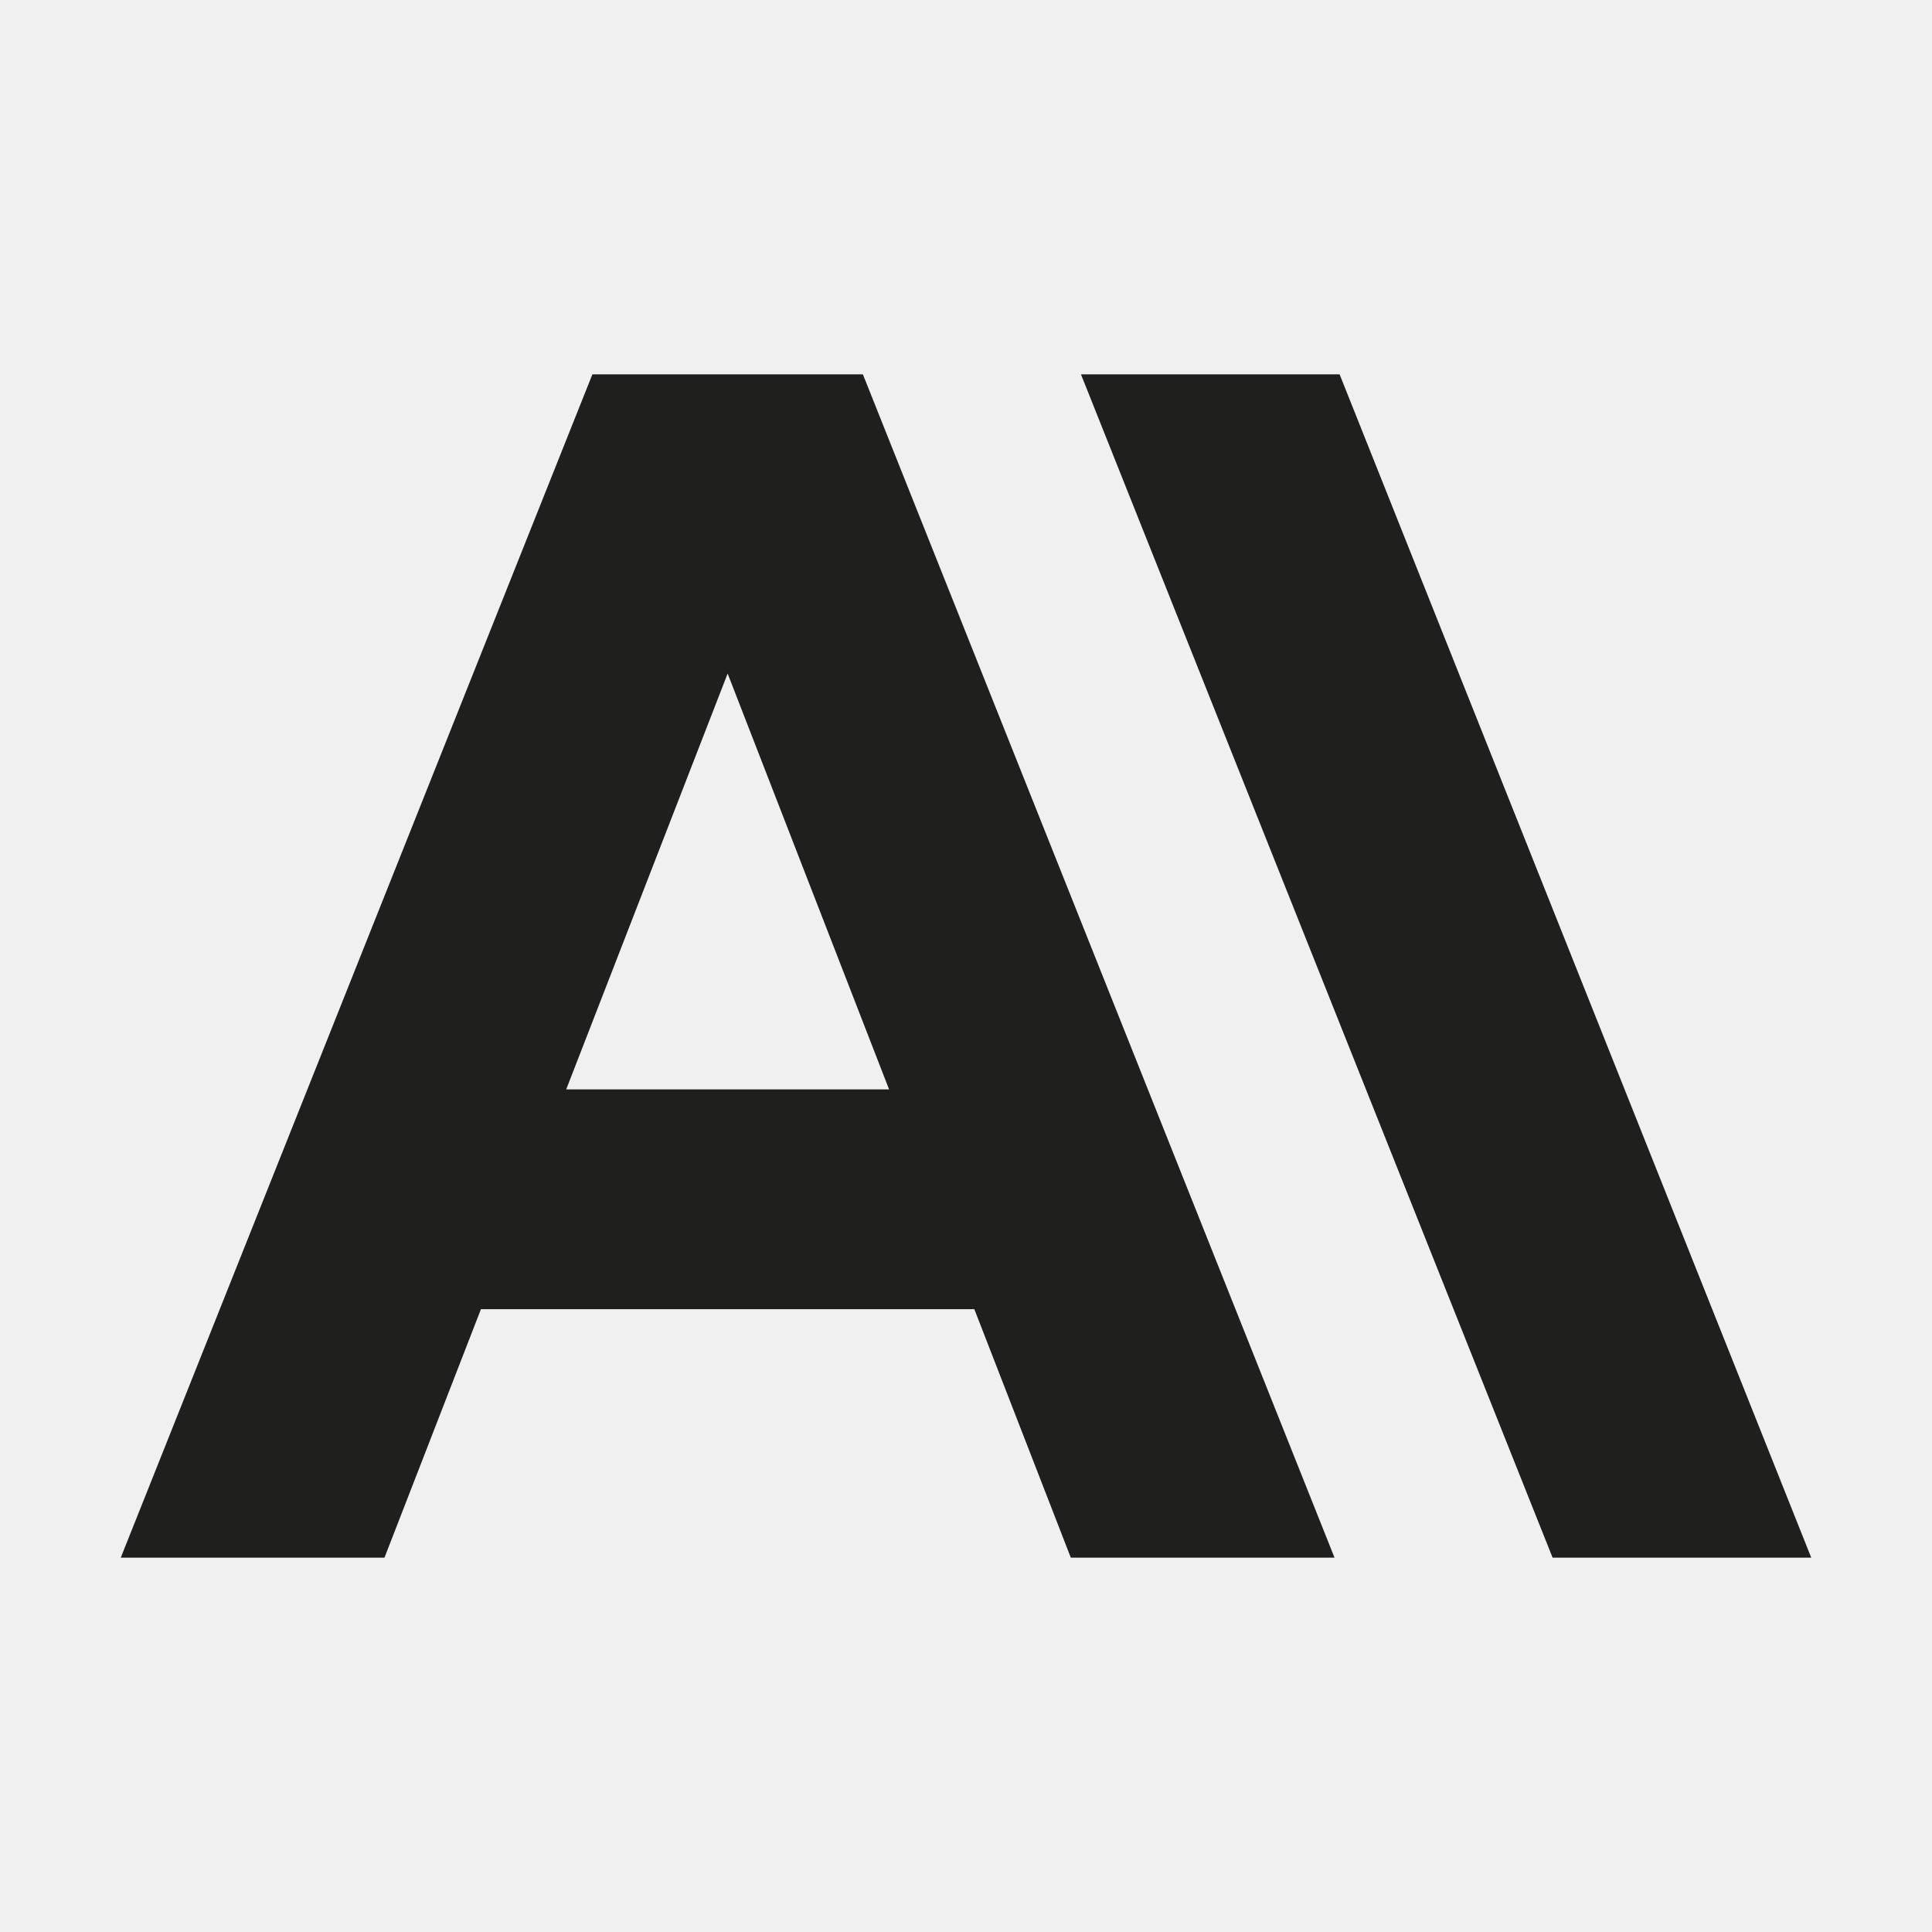
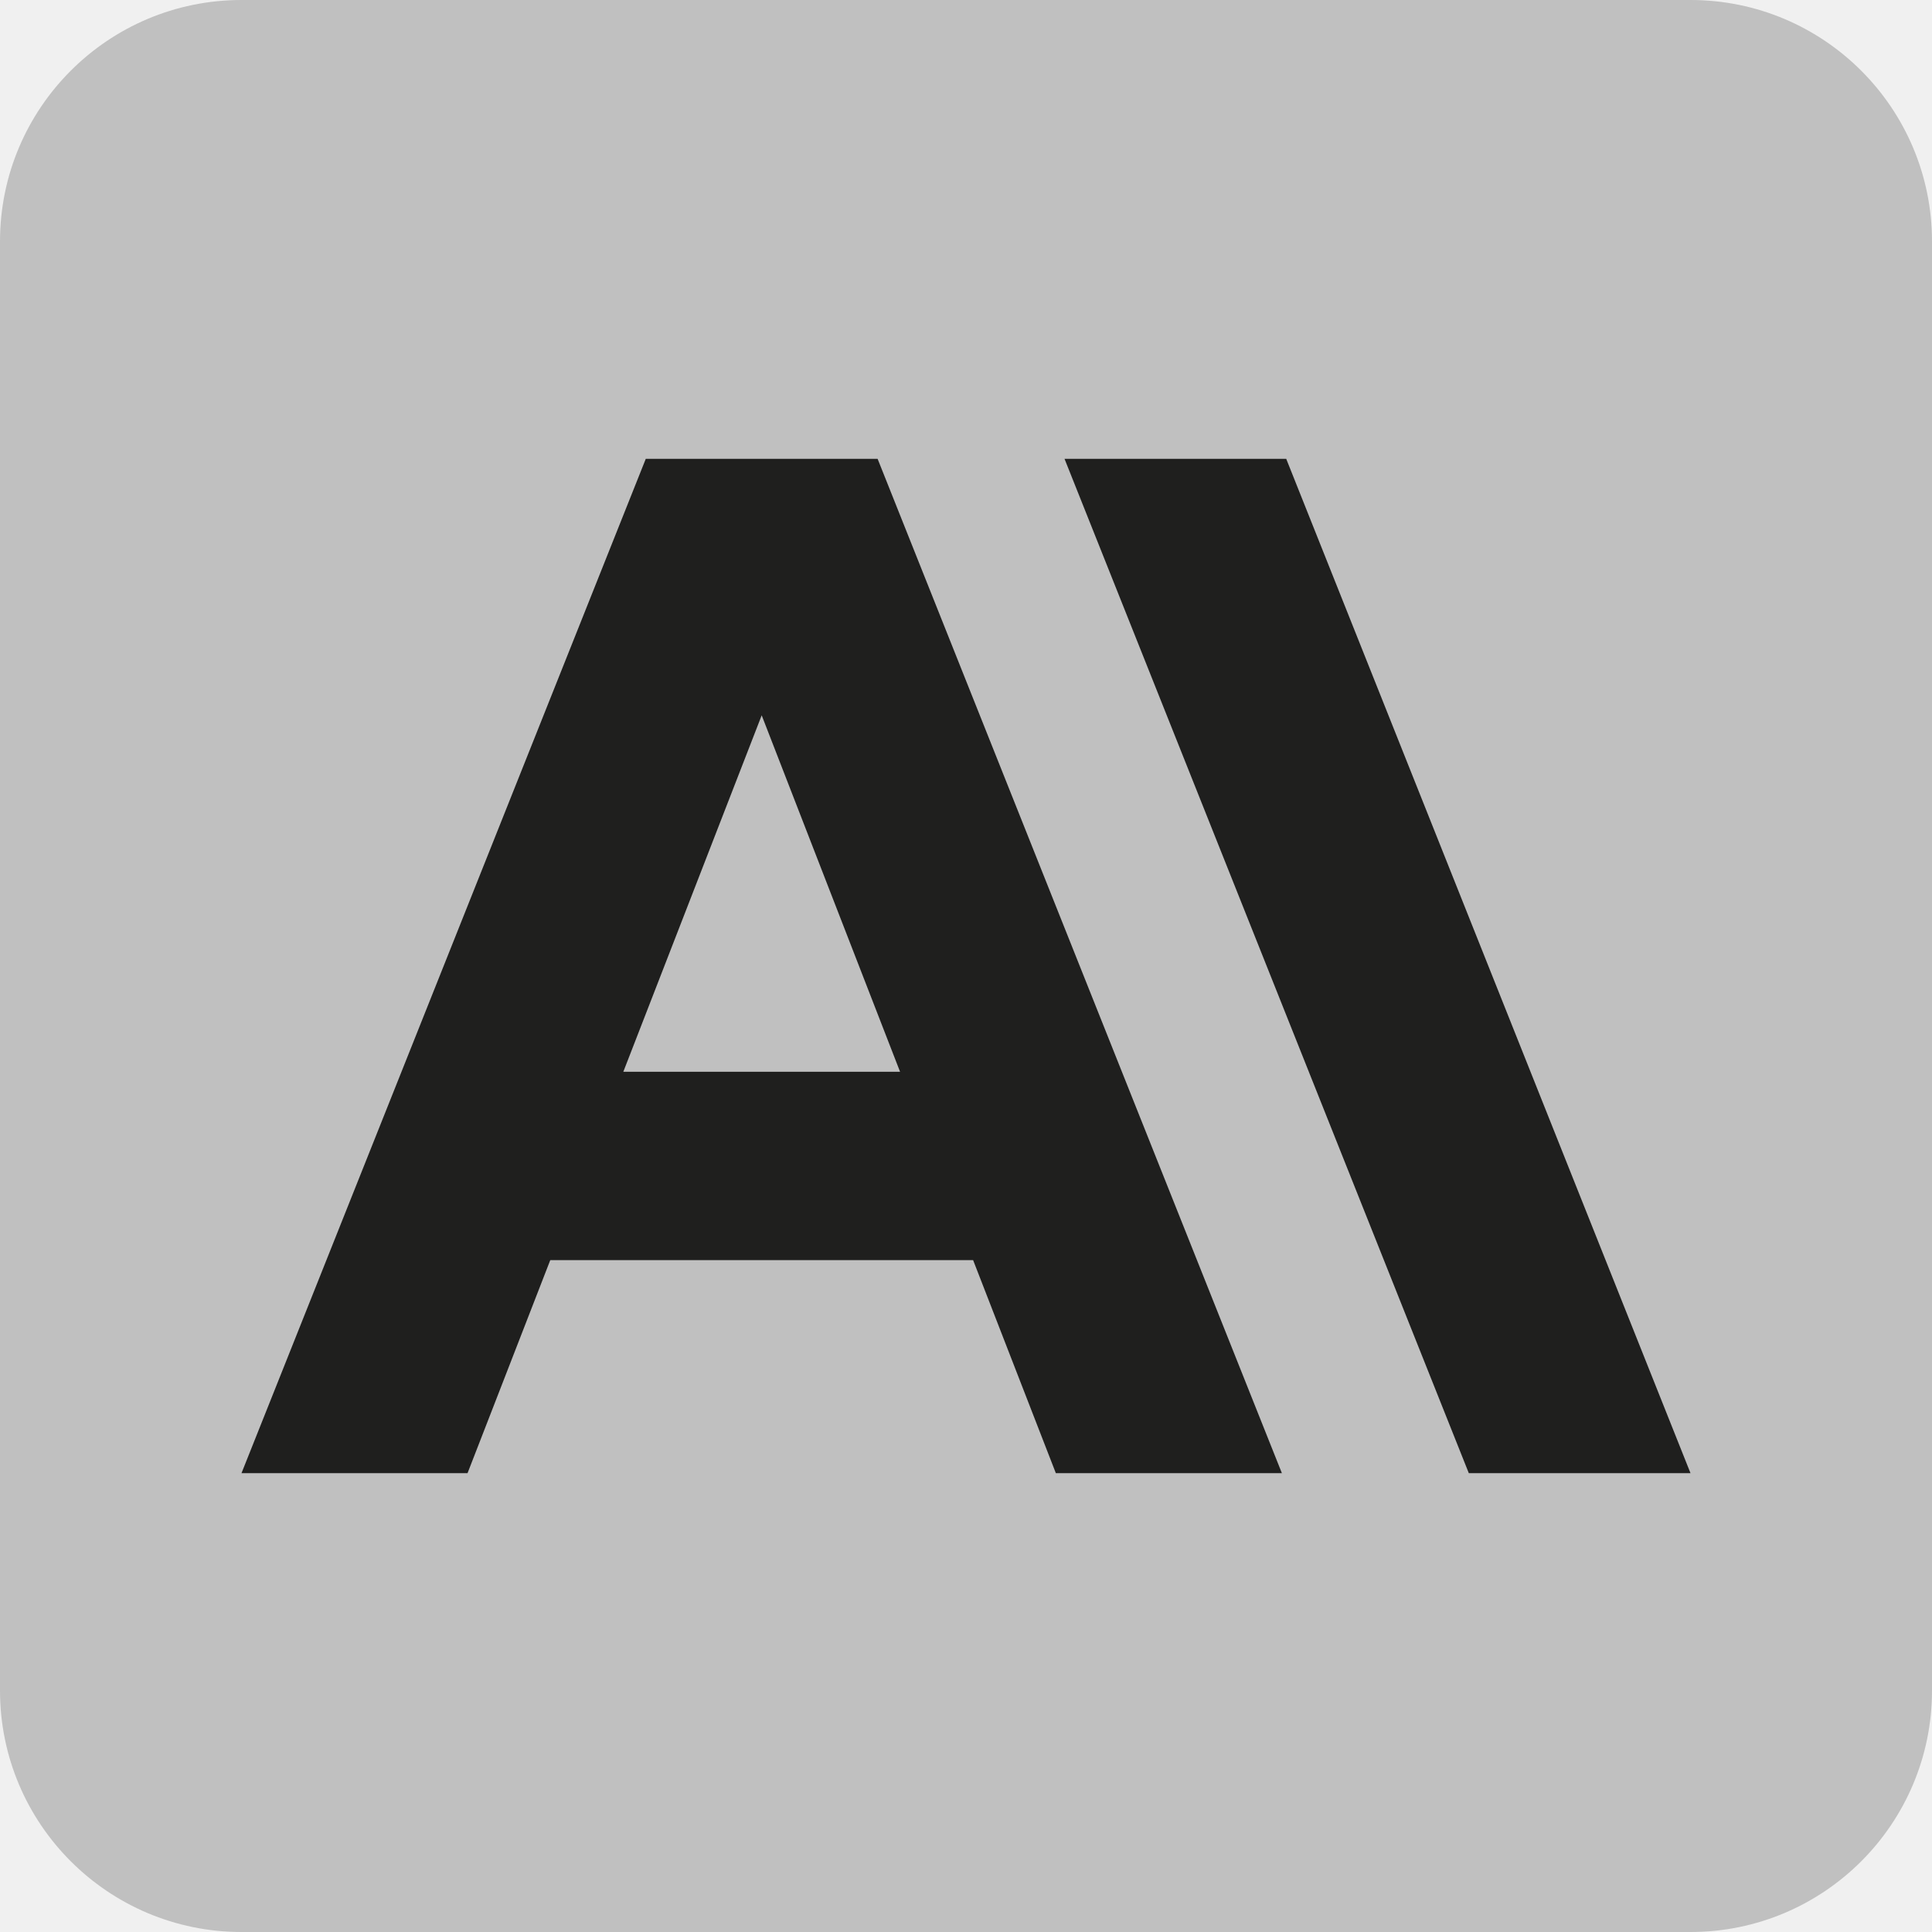
<svg xmlns="http://www.w3.org/2000/svg" width="16" height="16" viewBox="0 0 16 16" fill="none">
-   <g clip-path="url(#clip0_1896_18)">
-     <path d="M11.094 3.1H8.952L12.858 12.9H15L11.094 3.1Z" fill="#1F1F1E" />
-     <path d="M4.906 3.1L1 12.9H3.184L3.983 10.842H8.069L8.868 12.9H11.052L7.146 3.1H4.906ZM4.689 9.022L6.026 5.578L7.363 9.022H4.689Z" fill="#1F1F1E" />
+   <rect width="16" height="16" rx="2" fill="black" fill-opacity="0.2" />
+   <g clip-path="url(#clip0_1916_18)">
+     <path d="M10.652 3.8H8.816L12.164 12.2H14L10.652 3.8Z" fill="#1F1F1E" />
+     <path d="M5.348 3.8L2 12.2H3.872L4.557 10.436H8.059L8.744 12.2H10.616L7.268 3.8H5.348ZM5.162 8.876L6.308 5.924L7.454 8.876H5.162Z" fill="#1F1F1E" />
  </g>
  <defs>
-     <clipPath id="clip0_1896_18">
-       <rect width="14" height="9.8" fill="white" transform="translate(1 3.09999)" />
+     <clipPath id="clip0_1916_18">
+       <rect width="12" height="8.4" fill="white" transform="translate(2 3.79999)" />
    </clipPath>
  </defs>
</svg>
